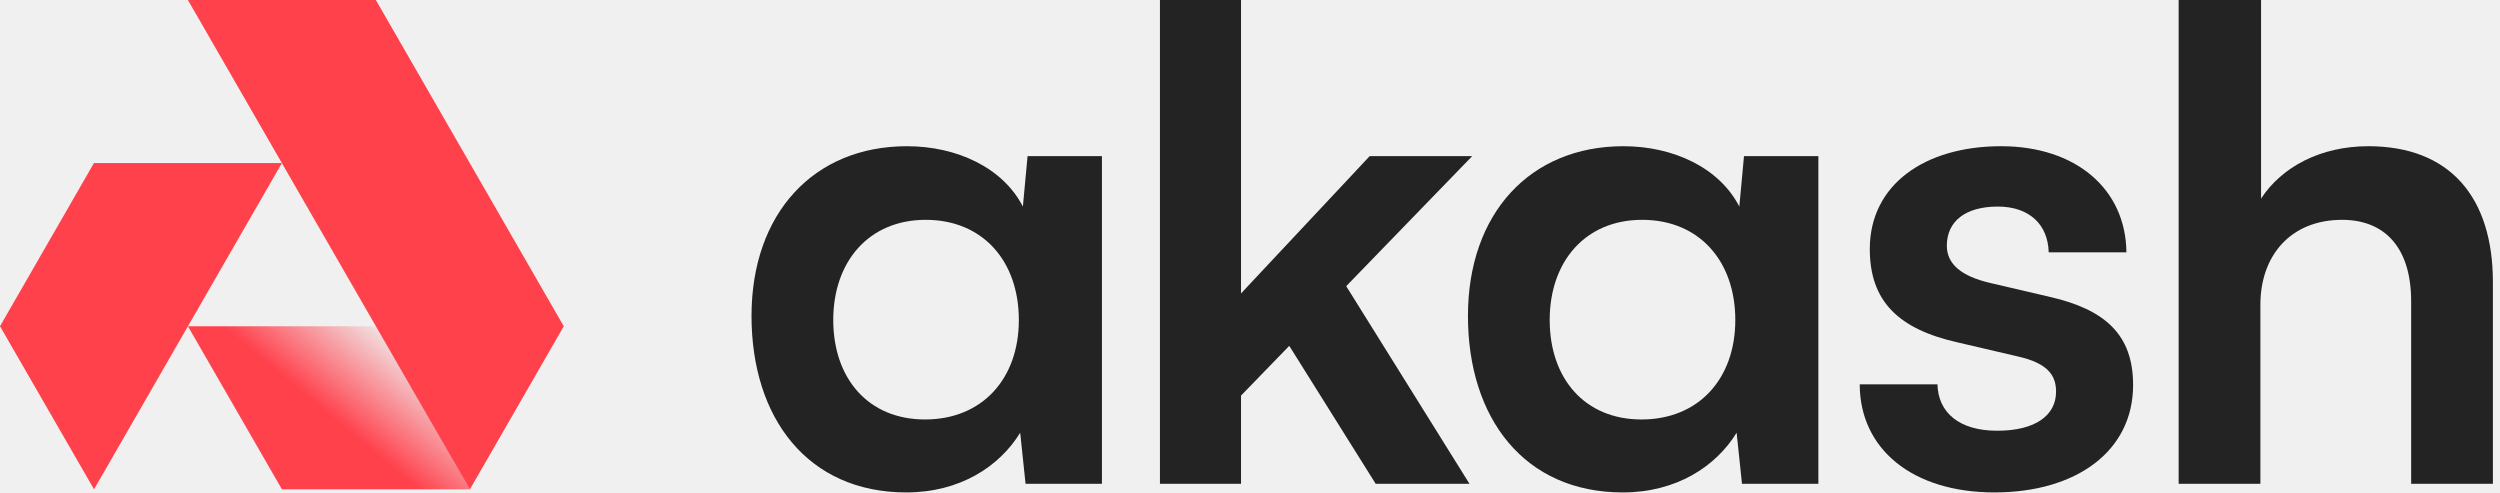
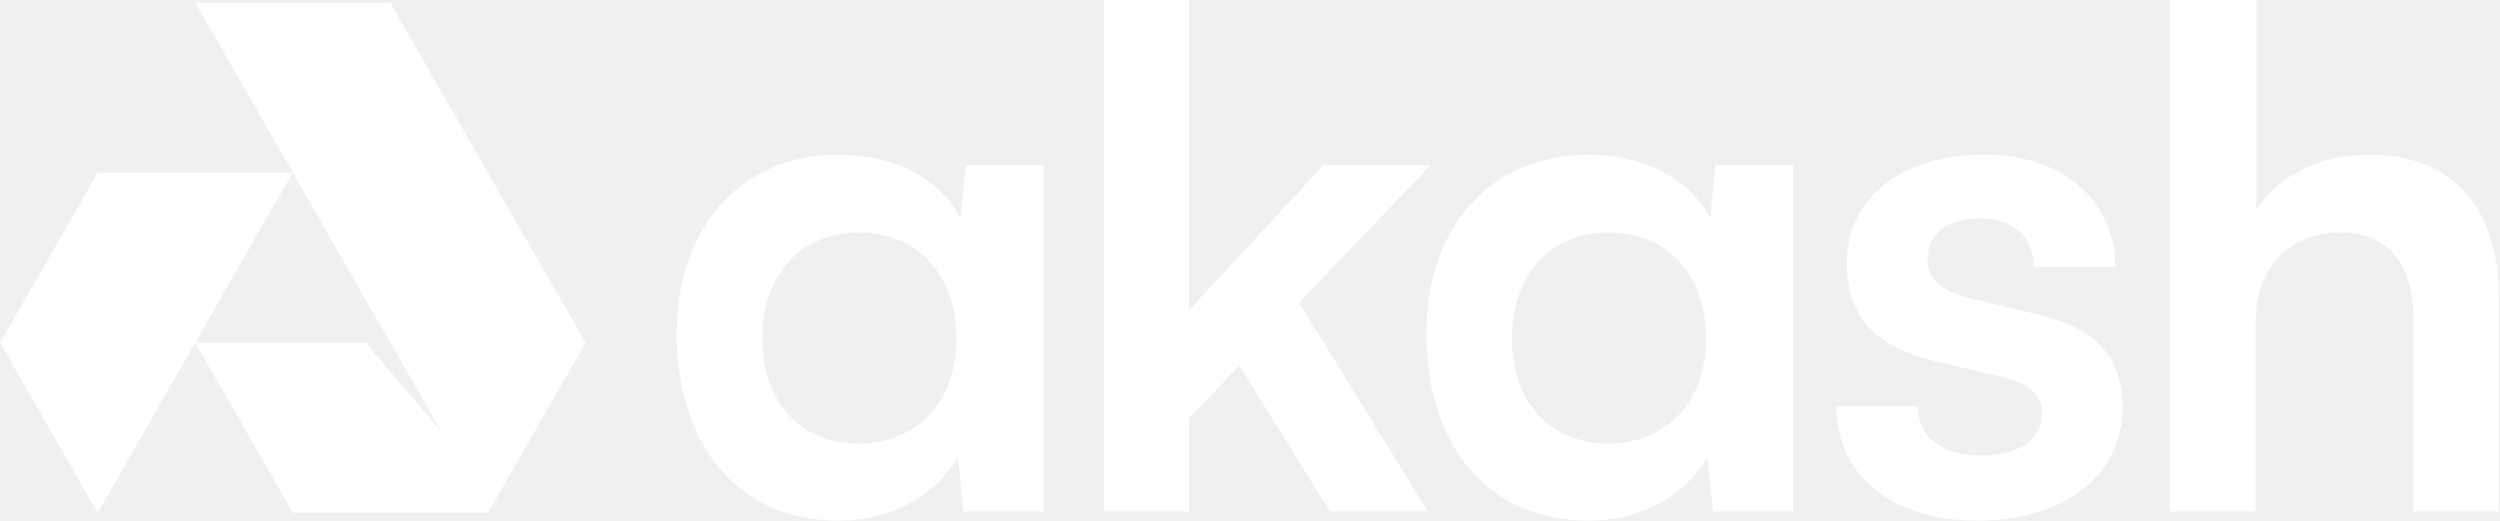
- <svg xmlns="http://www.w3.org/2000/svg" width="132" height="26" viewBox="0 0 132 26" fill="none">
-   <path d="M19.899 17.226L24.813 25.837H14.887L9.922 17.226H19.899Z" fill="url(#paint0_linear_3793_36515)" />
-   <path d="M24.81 25.839L29.767 17.227L19.845 0.001H9.922L24.81 25.839Z" fill="#FF414C" />
-   <path d="M4.961 8.609H14.884L4.965 25.836L0 17.225L4.961 8.609Z" fill="#FF414C" />
-   <path d="M54.255 8.245L54.008 10.907C52.946 8.841 50.505 7.72 47.887 7.72C42.97 7.72 39.68 11.257 39.68 16.685C39.68 22.078 42.651 26 47.852 26C50.682 26 52.769 24.634 53.866 22.848L54.149 25.545H58.182V8.245H54.255ZM53.795 16.895C53.795 20.012 51.849 22.148 48.842 22.148C45.835 22.148 43.996 19.977 43.996 16.895C43.996 13.813 45.871 11.607 48.878 11.607C51.885 11.607 53.795 13.778 53.795 16.895Z" fill="#232323" />
-   <path d="M65.526 25.545V20.887L68.073 18.261L72.636 25.545H77.589L71.08 15.109L77.731 8.245H72.318L65.526 15.494V0H61.245V25.545H65.526Z" fill="#232323" />
-   <path d="M92.083 8.245L91.836 10.907C90.774 8.841 88.333 7.72 85.716 7.72C80.798 7.72 77.508 11.257 77.508 16.685C77.508 22.078 80.48 26 85.68 26C88.51 26 90.597 24.634 91.694 22.848L91.977 25.545H96.01V8.245H92.083ZM91.624 16.895C91.624 20.012 89.678 22.148 86.671 22.148C83.664 22.148 81.824 19.977 81.824 16.895C81.824 13.813 83.699 11.607 86.706 11.607C89.713 11.607 91.624 13.778 91.624 16.895Z" fill="#232323" />
-   <path d="M98.194 20.292C98.194 23.689 100.954 26 105.305 26C109.621 26 112.628 23.829 112.628 20.327C112.628 17.665 111.142 16.335 108.206 15.669L105.058 14.934C103.572 14.584 102.793 13.953 102.793 12.973C102.793 11.677 103.784 10.907 105.482 10.907C107.145 10.907 108.135 11.852 108.171 13.323H112.275C112.239 9.961 109.586 7.72 105.659 7.72C101.626 7.72 98.725 9.751 98.725 13.148C98.725 15.915 100.246 17.385 103.395 18.086L106.543 18.821C108.1 19.171 108.56 19.802 108.56 20.677C108.56 21.938 107.463 22.743 105.447 22.743C103.466 22.743 102.333 21.798 102.298 20.292H98.194Z" fill="#232323" />
-   <path d="M119.349 25.545V16.09C119.349 13.498 120.941 11.607 123.665 11.607C125.858 11.607 127.309 13.008 127.309 15.915V25.545H131.625V14.899C131.625 10.416 129.361 7.72 125.045 7.72C122.533 7.72 120.481 8.806 119.384 10.486V0H115.033V25.545H119.349Z" fill="#232323" />
-   <defs>
-     <linearGradient id="paint0_linear_3793_36515" x1="18.907" y1="23.18" x2="22.543" y2="18.817" gradientUnits="userSpaceOnUse">
-       <stop stop-color="#FF414C" />
-       <stop offset="1" stop-color="#FF414C" stop-opacity="0" />
-     </linearGradient>
-   </defs>
+ <svg xmlns="http://www.w3.org/2000/svg" width="787" height="164" viewBox="0 0 787 164" fill="none">
+   <path d="M115.175 107.912L139.598 136.586L153.657 161.428H92.194L61.445 107.912H115.175Z" fill="white" />
+   <path d="M153.64 161.437L184.338 107.921L122.892 0.862H61.445L153.64 161.437Z" fill="white" />
+   <path d="M30.723 54.364H92.169L30.749 161.423L0 107.907L30.723 54.364Z" fill="white" />
+   <path d="M303.955 51.975L302.41 68.752C295.789 55.728 280.56 48.664 264.227 48.664C233.548 48.664 213.021 70.96 213.021 105.175C213.021 139.17 231.561 163.894 264.006 163.894C281.663 163.894 294.685 155.285 301.527 144.027L303.293 161.024H328.454V51.975H303.955ZM301.086 106.5C301.086 126.146 288.947 139.612 270.186 139.612C251.426 139.612 239.948 125.925 239.948 106.5C239.948 87.074 251.646 73.167 270.407 73.167C289.167 73.167 301.086 86.853 301.086 106.5Z" fill="white" />
+   <path d="M374.269 161.024V131.665L390.161 115.109L418.633 161.024H449.533L408.921 95.242L450.415 51.975H416.646L374.269 97.67V0H347.563V161.024H374.269Z" fill="white" />
+   <path d="M539.959 51.975L538.414 68.752C531.792 55.728 516.563 48.664 500.231 48.664C469.551 48.664 449.025 70.96 449.025 105.175C449.025 139.17 467.565 163.894 500.01 163.894C517.667 163.894 530.689 155.285 537.531 144.027L539.297 161.024H564.458V51.975H539.959ZM537.09 106.5C537.09 126.146 524.95 139.612 506.19 139.612C487.429 139.612 475.952 125.925 475.952 106.5C475.952 87.074 487.65 73.167 506.41 73.167C525.171 73.167 537.09 86.853 537.09 106.5Z" fill="white" />
+   <path d="M578.084 127.912C578.084 149.325 595.299 163.894 622.447 163.894C649.374 163.894 668.135 150.208 668.135 128.133C668.135 111.356 658.865 102.968 640.546 98.774L620.902 94.138C611.632 91.93 606.777 87.957 606.777 81.776C606.777 73.609 612.957 68.752 623.551 68.752C633.924 68.752 640.104 74.712 640.325 83.984H665.928C665.707 62.792 649.153 48.664 624.654 48.664C599.493 48.664 581.395 61.467 581.395 82.88C581.395 100.319 590.885 109.59 610.529 114.005L630.172 118.641C639.884 120.848 642.753 124.822 642.753 130.34C642.753 138.287 635.911 143.365 623.33 143.365C610.97 143.365 603.907 137.404 603.687 127.912H578.084Z" fill="white" />
+   <path d="M710.063 161.024V101.423C710.063 85.087 719.995 73.167 736.99 73.167C750.674 73.167 759.723 81.997 759.723 100.319V161.024H786.65V93.917C786.65 65.662 772.525 48.664 745.598 48.664C729.927 48.664 717.126 55.507 710.284 66.103V0H683.136V161.024H710.063Z" fill="white" />
</svg>
